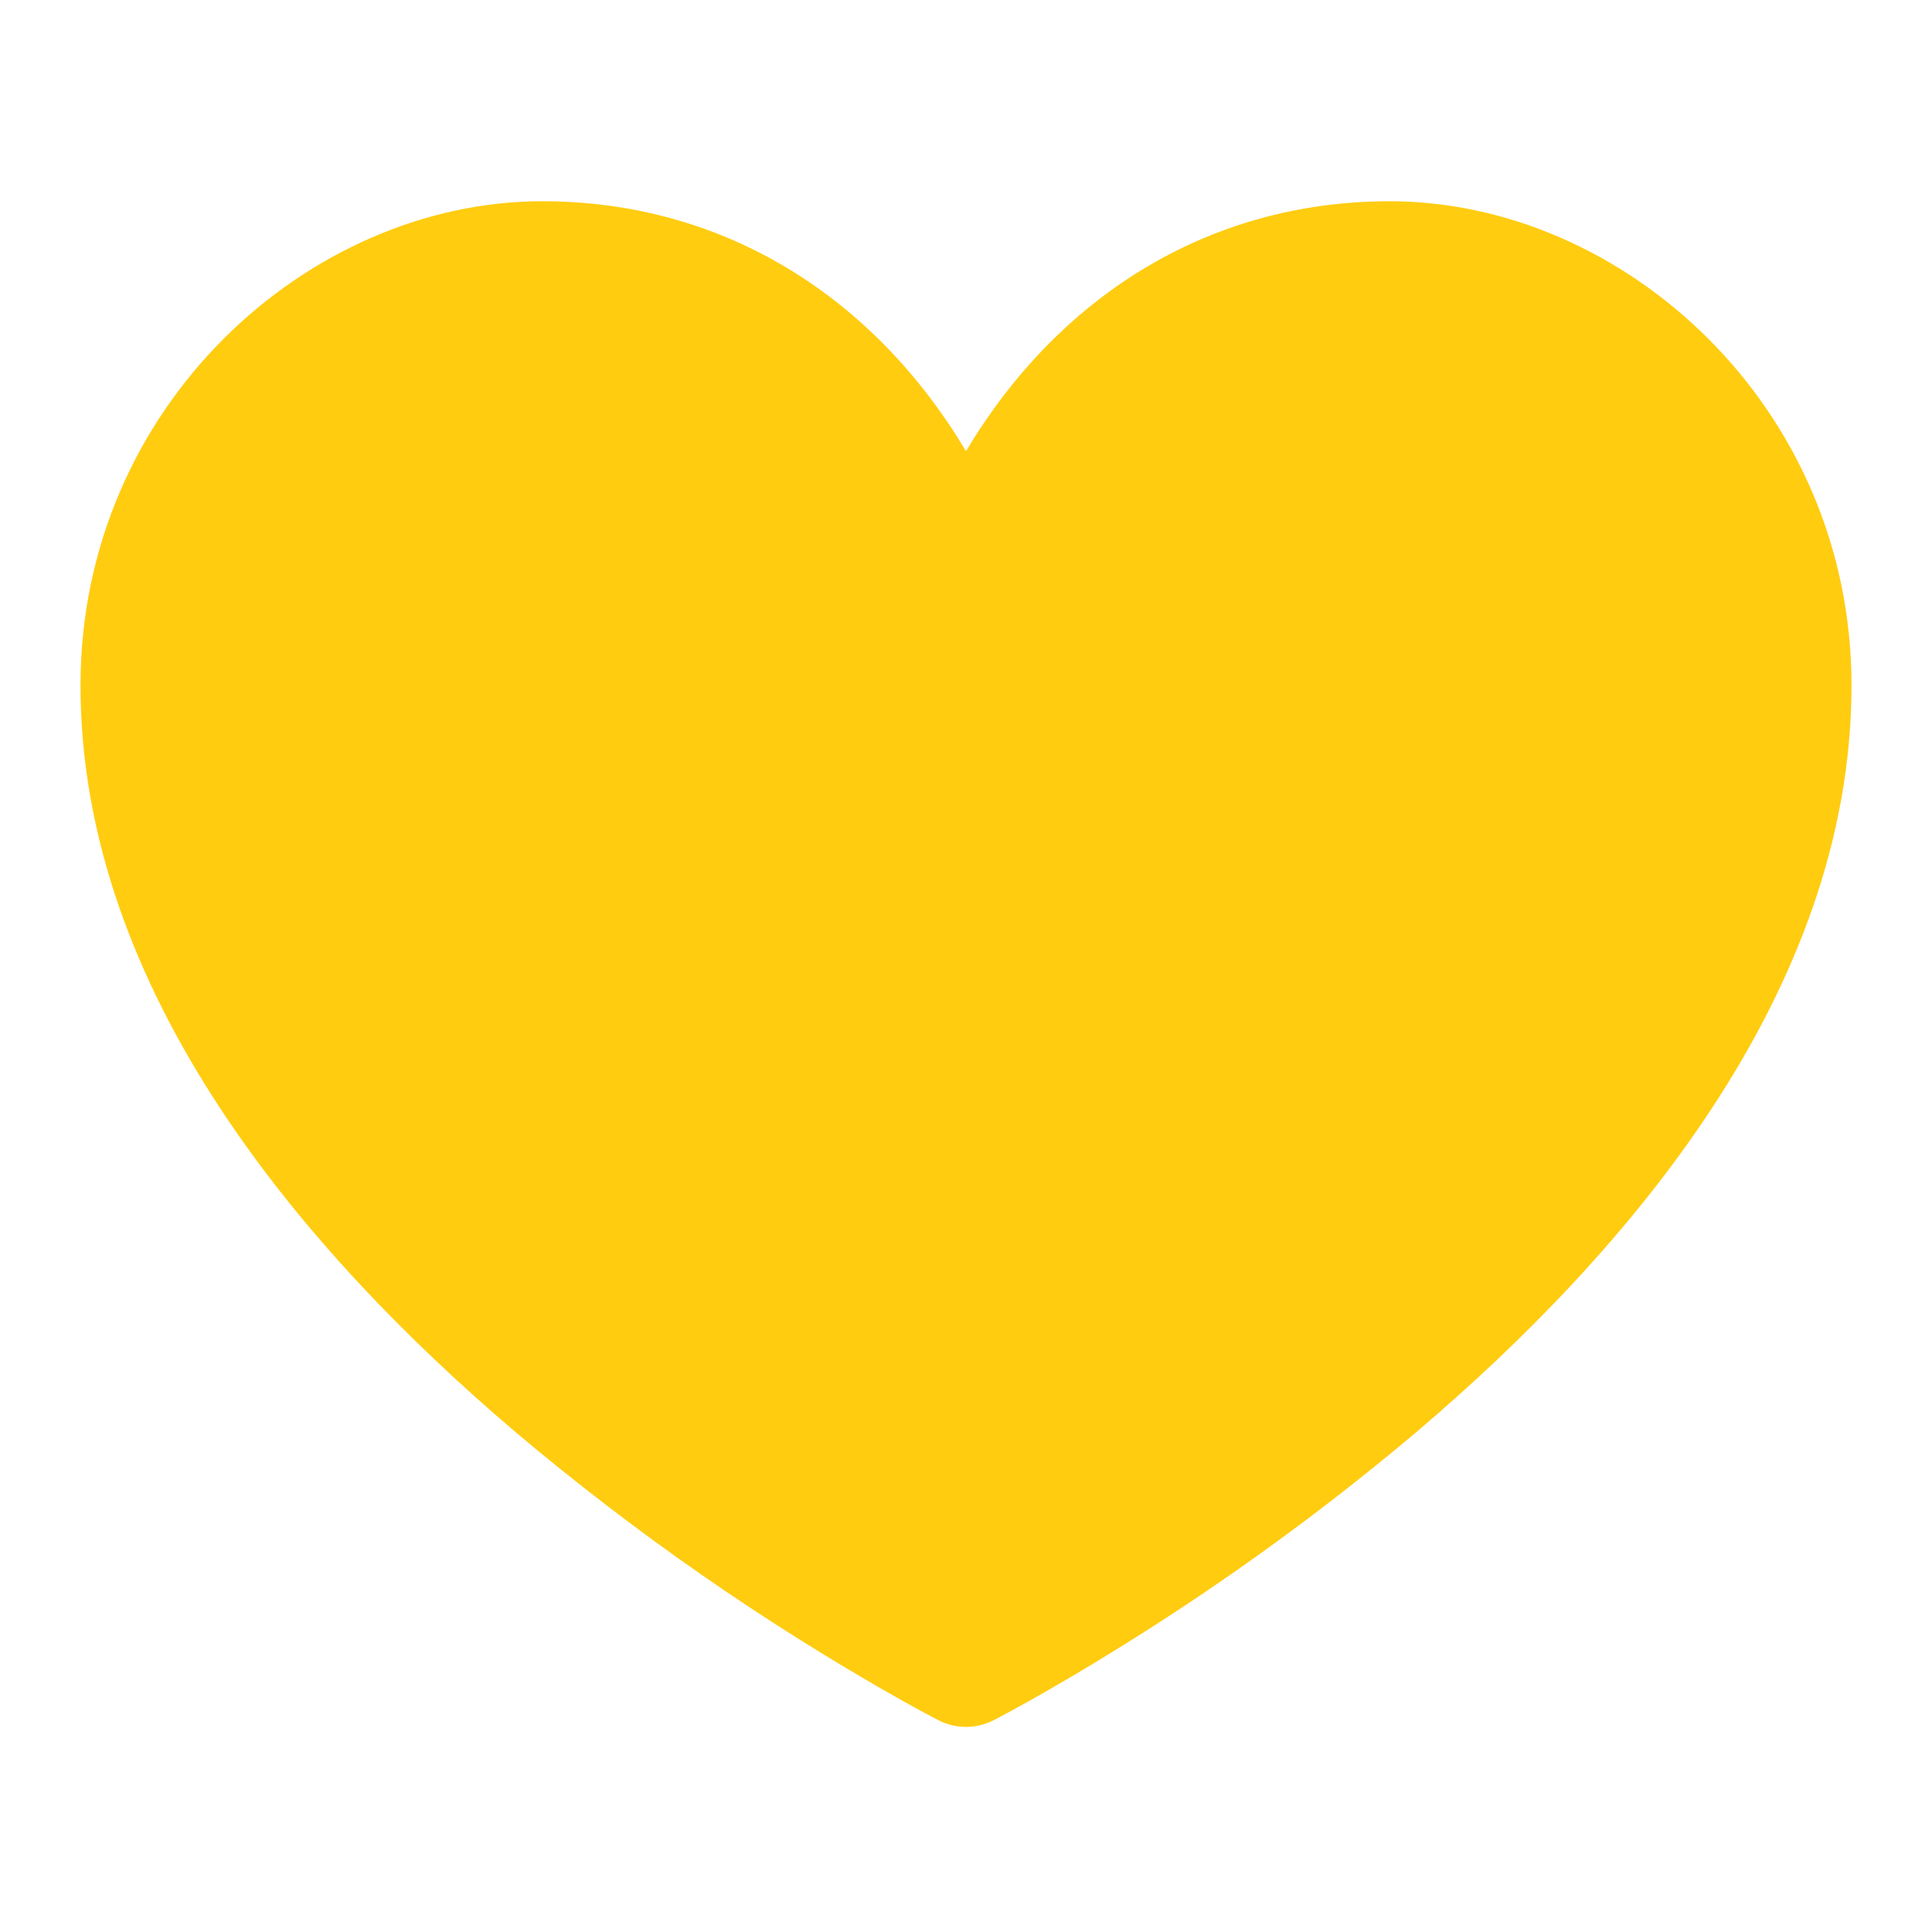
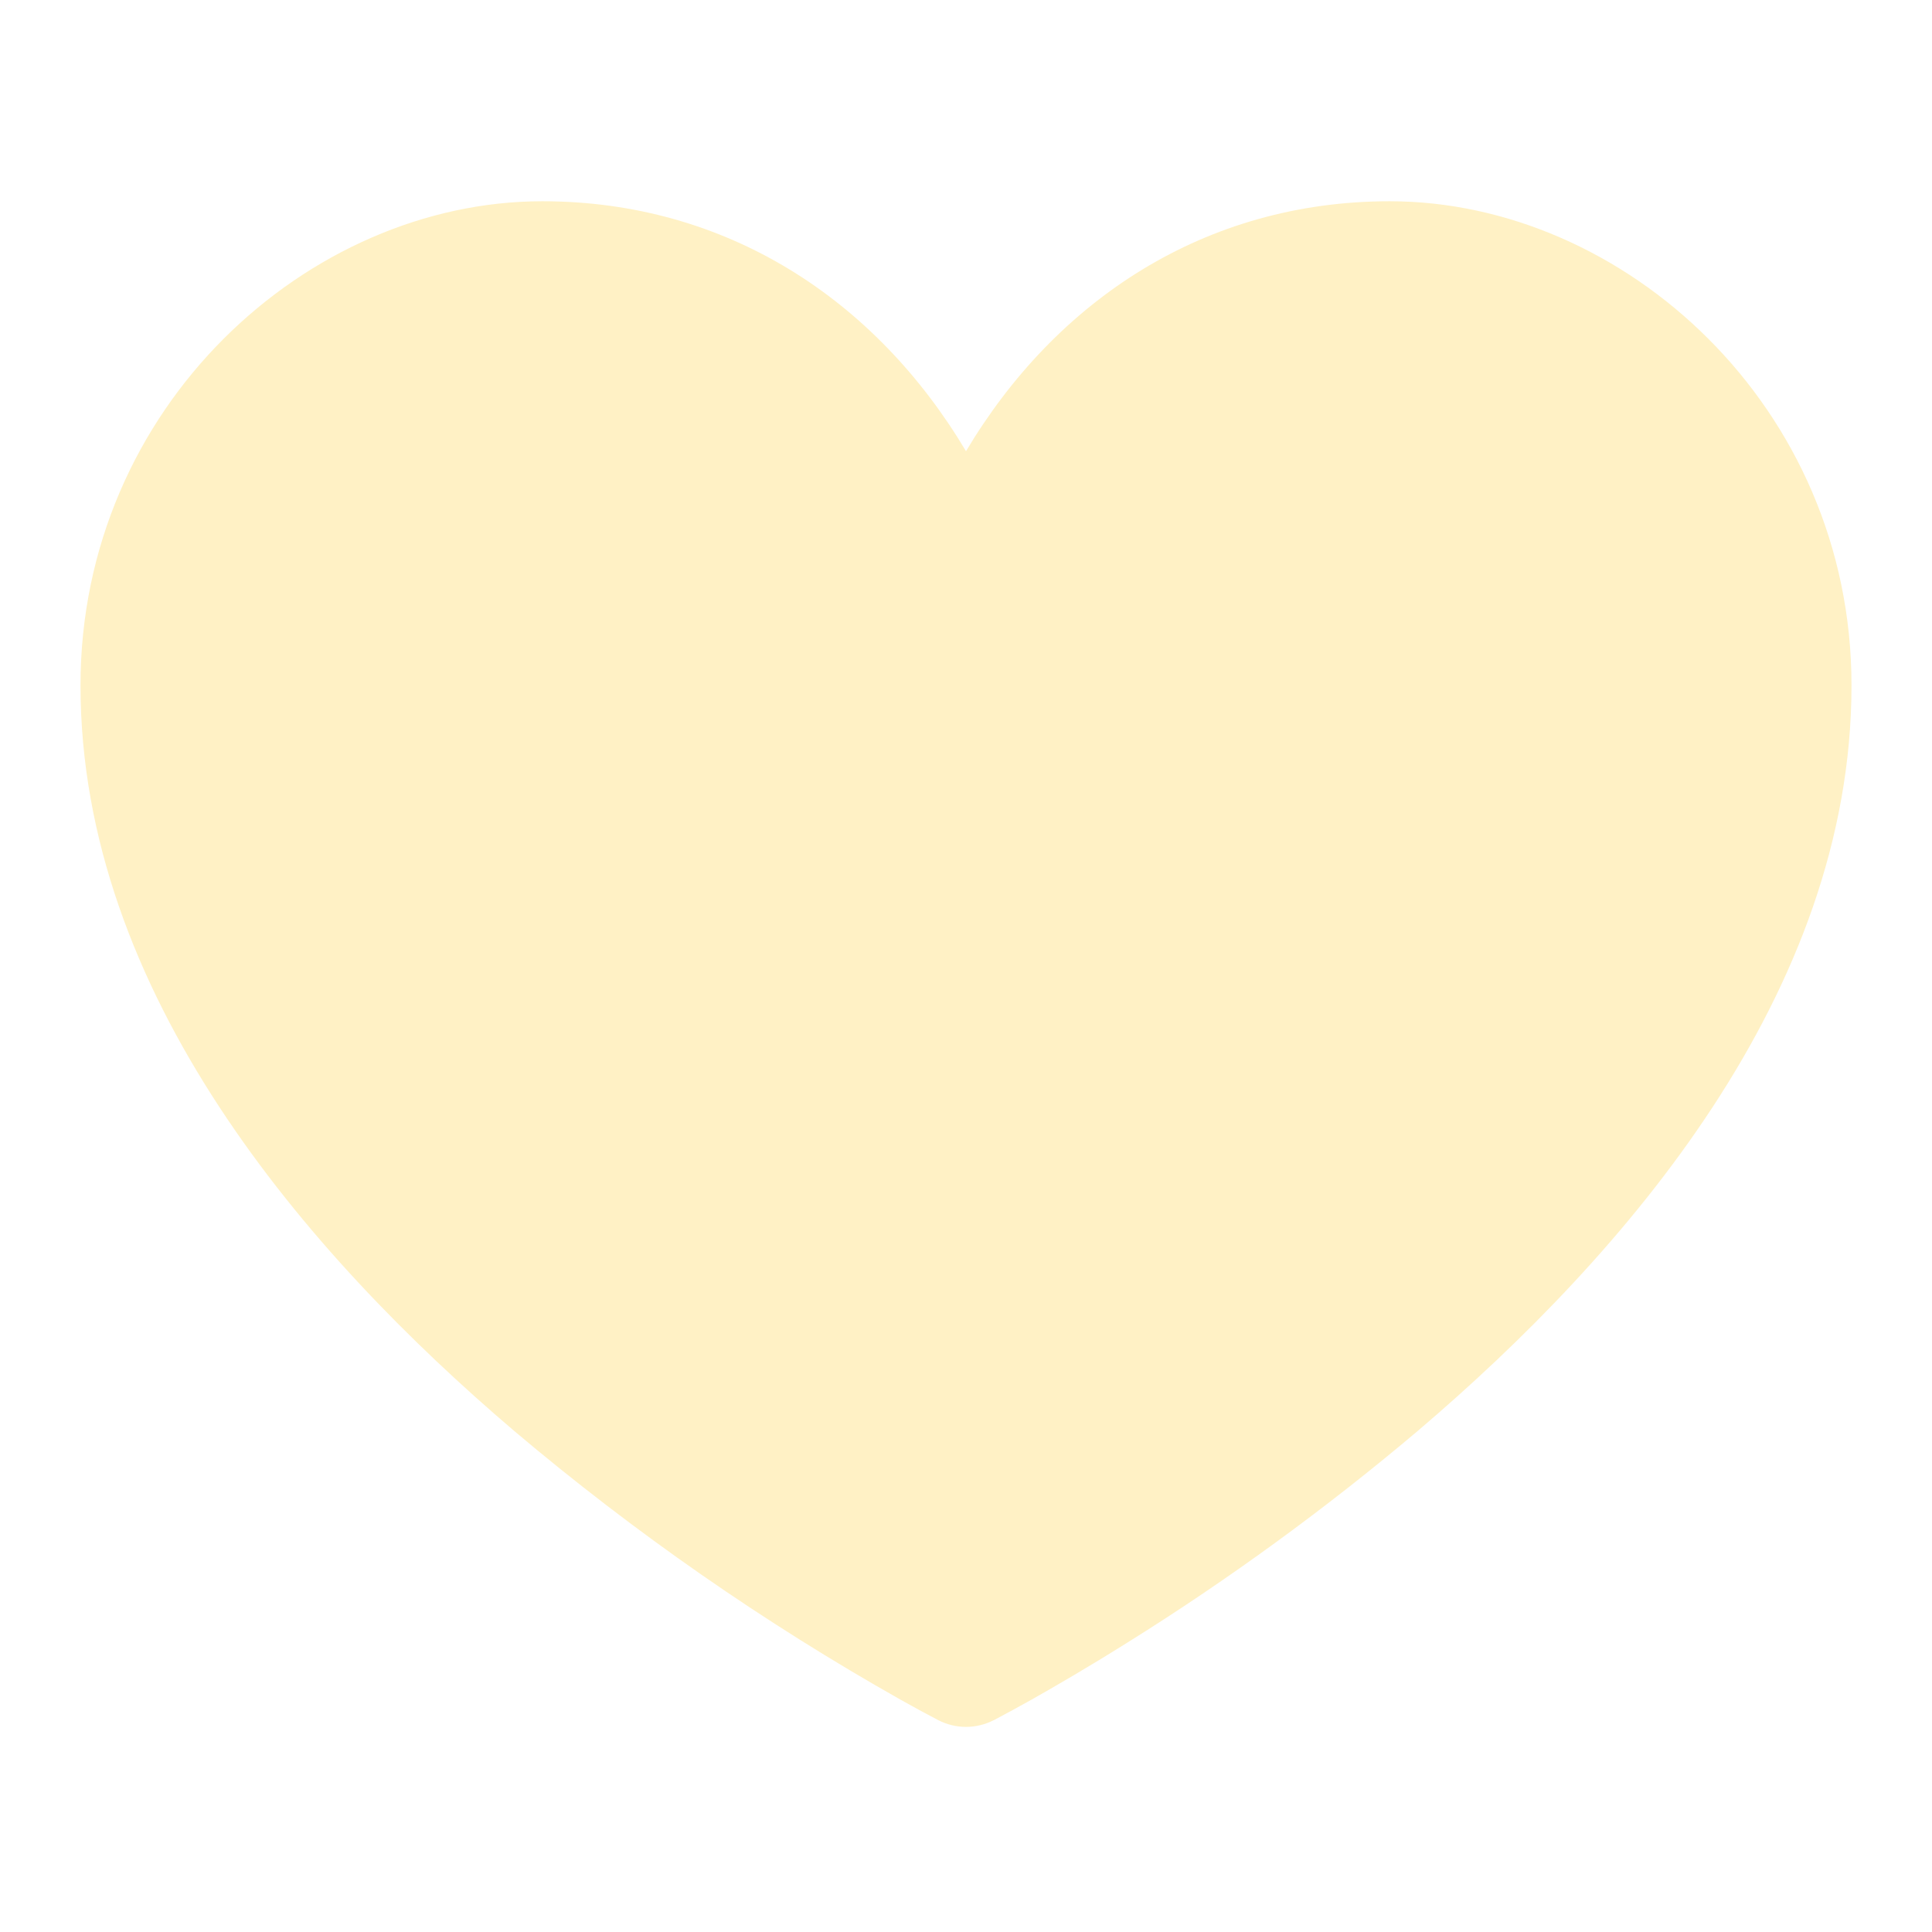
- <svg xmlns="http://www.w3.org/2000/svg" fill="#ffcc10" width="24px" height="24px" viewBox="0 0 24 24">
+ <svg xmlns="http://www.w3.org/2000/svg" fill="#fff1c5" width="24px" height="24px" viewBox="0 0 24 24">
  <path d="M14 20.408c-.492.308-.903.546-1.192.709-.153.086-.308.17-.463.252h-.002a.75.75 0 01-.686 0 16.709 16.709 0 01-.465-.252 31.147 31.147 0 01-4.803-3.34C3.8 15.572 1 12.331 1 8.513 1 5.052 3.829 2.5 6.736 2.5 9.03 2.5 10.881 3.726 12 5.605 13.12 3.726 14.97 2.5 17.264 2.5 20.17 2.5 23 5.052 23 8.514c0 3.818-2.801 7.06-5.389 9.262A31.146 31.146 0 0114 20.408z" />
</svg>
